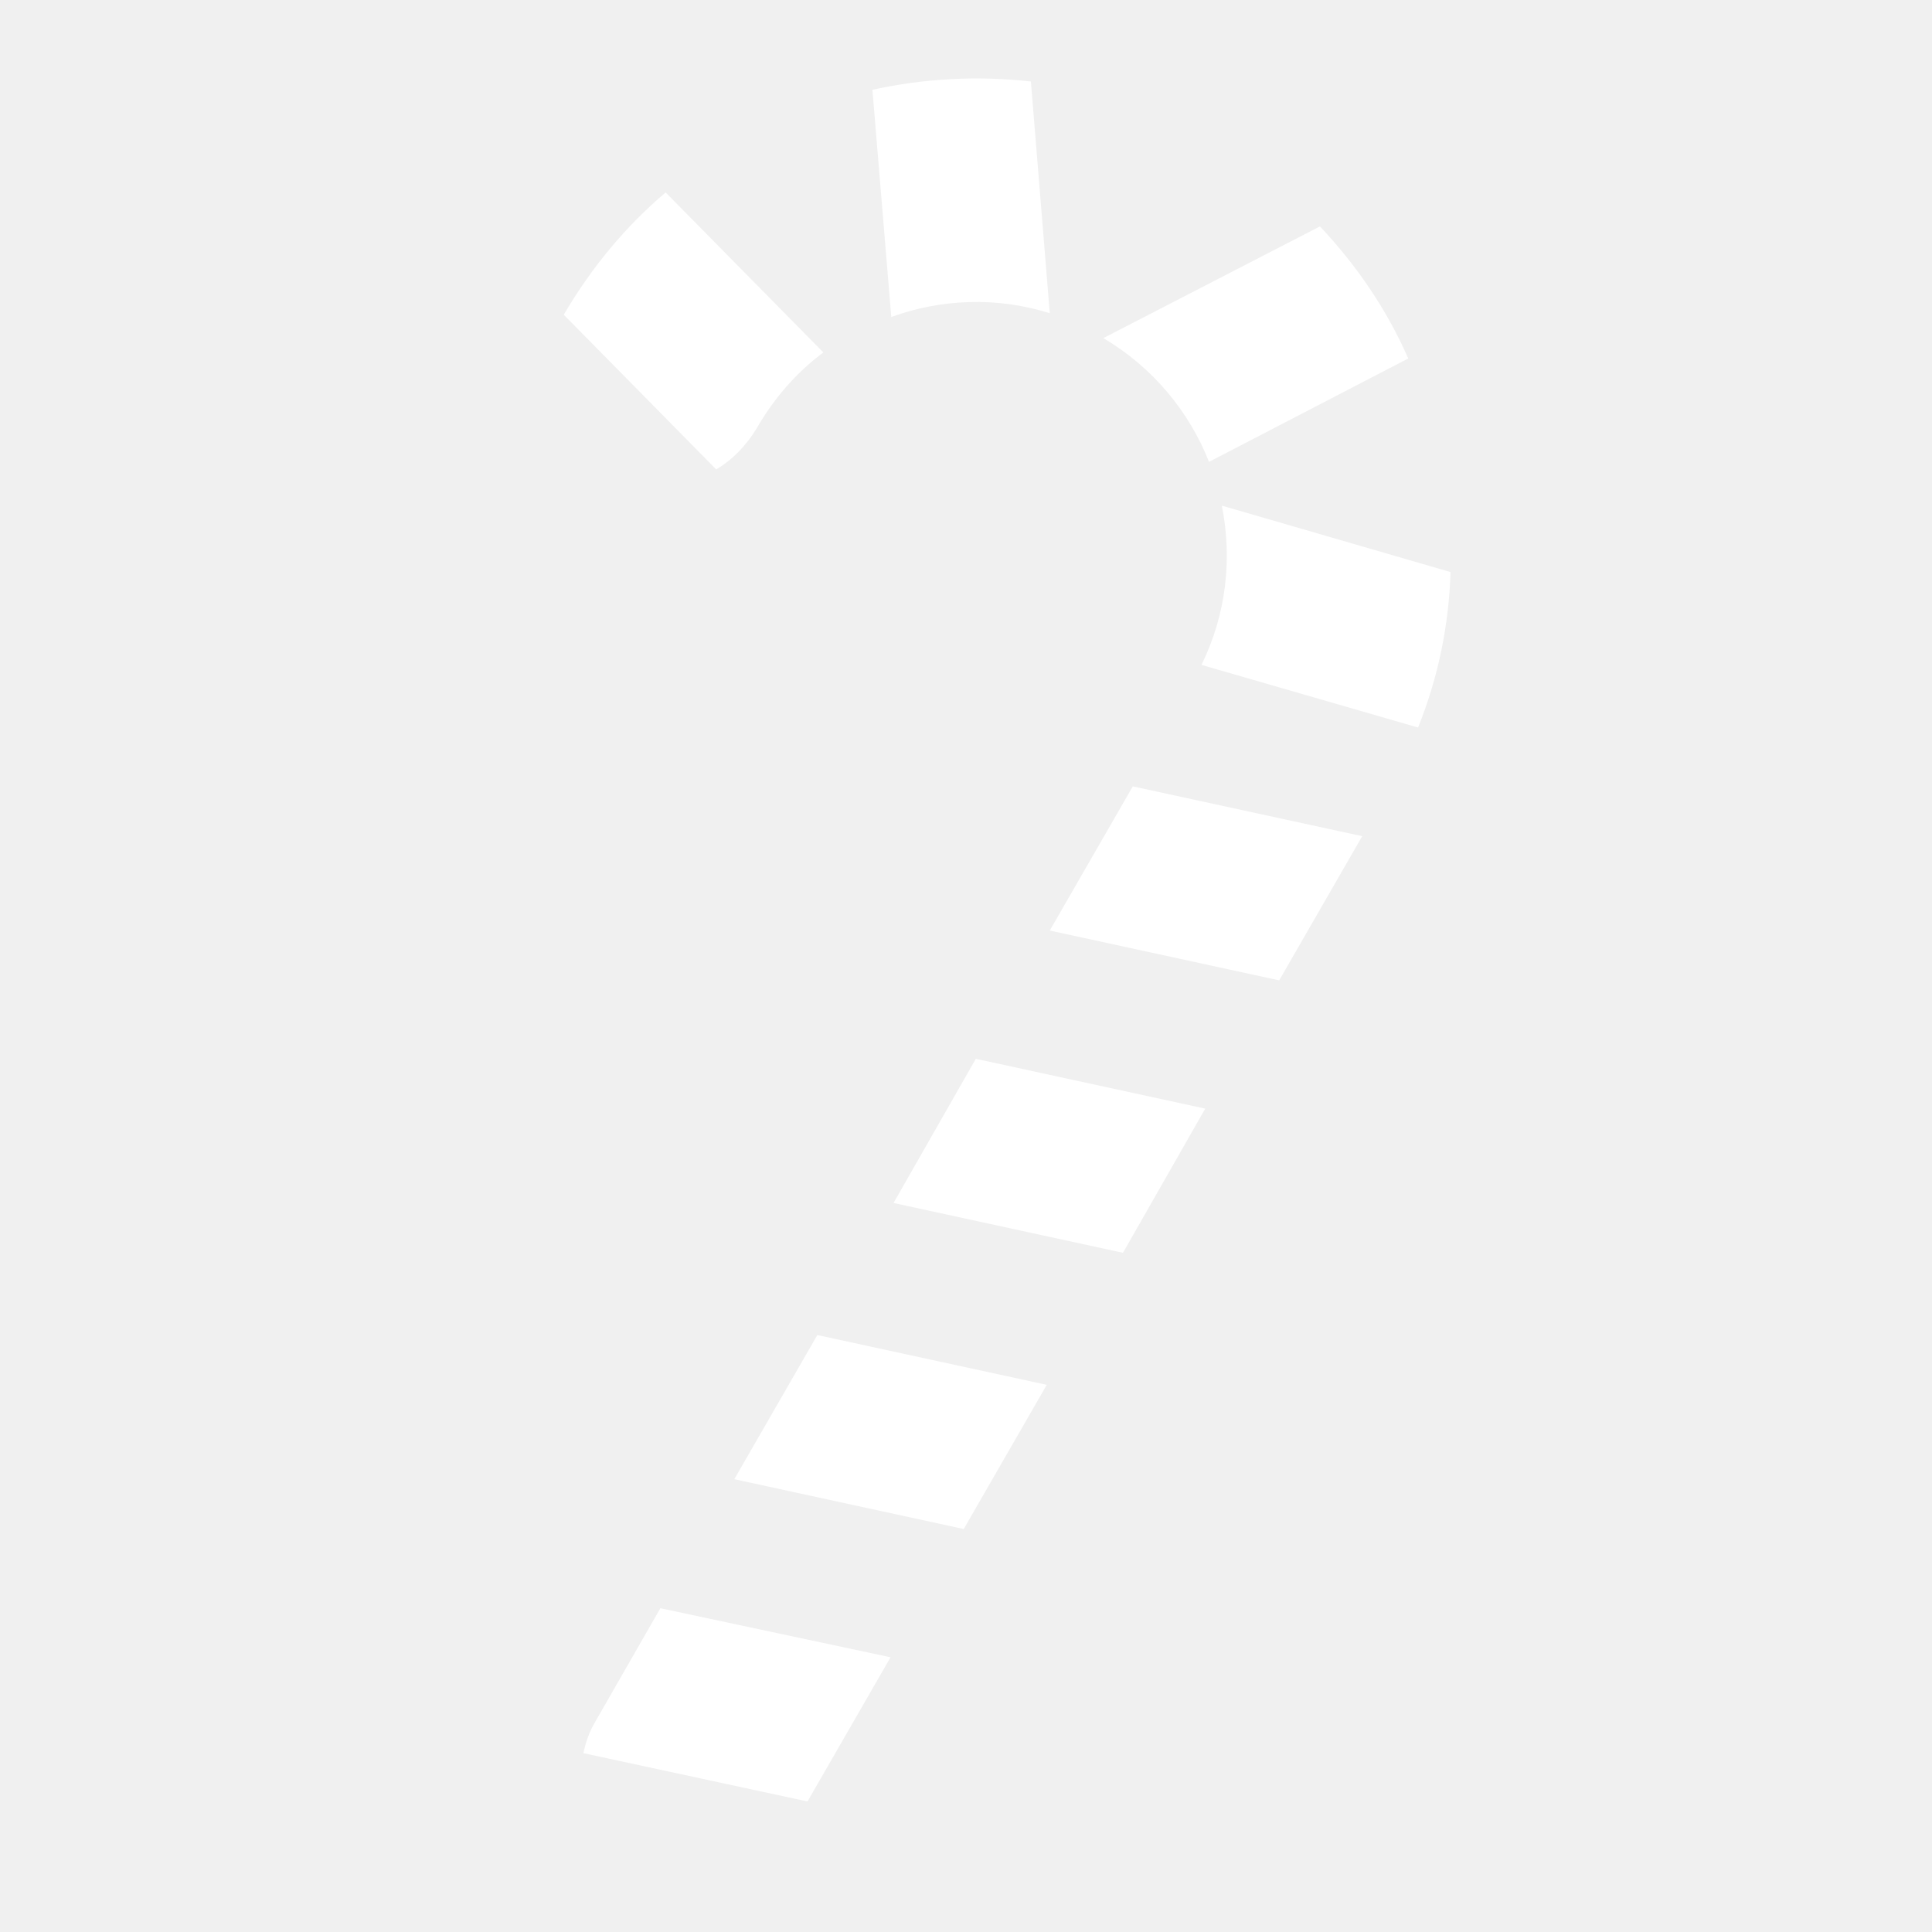
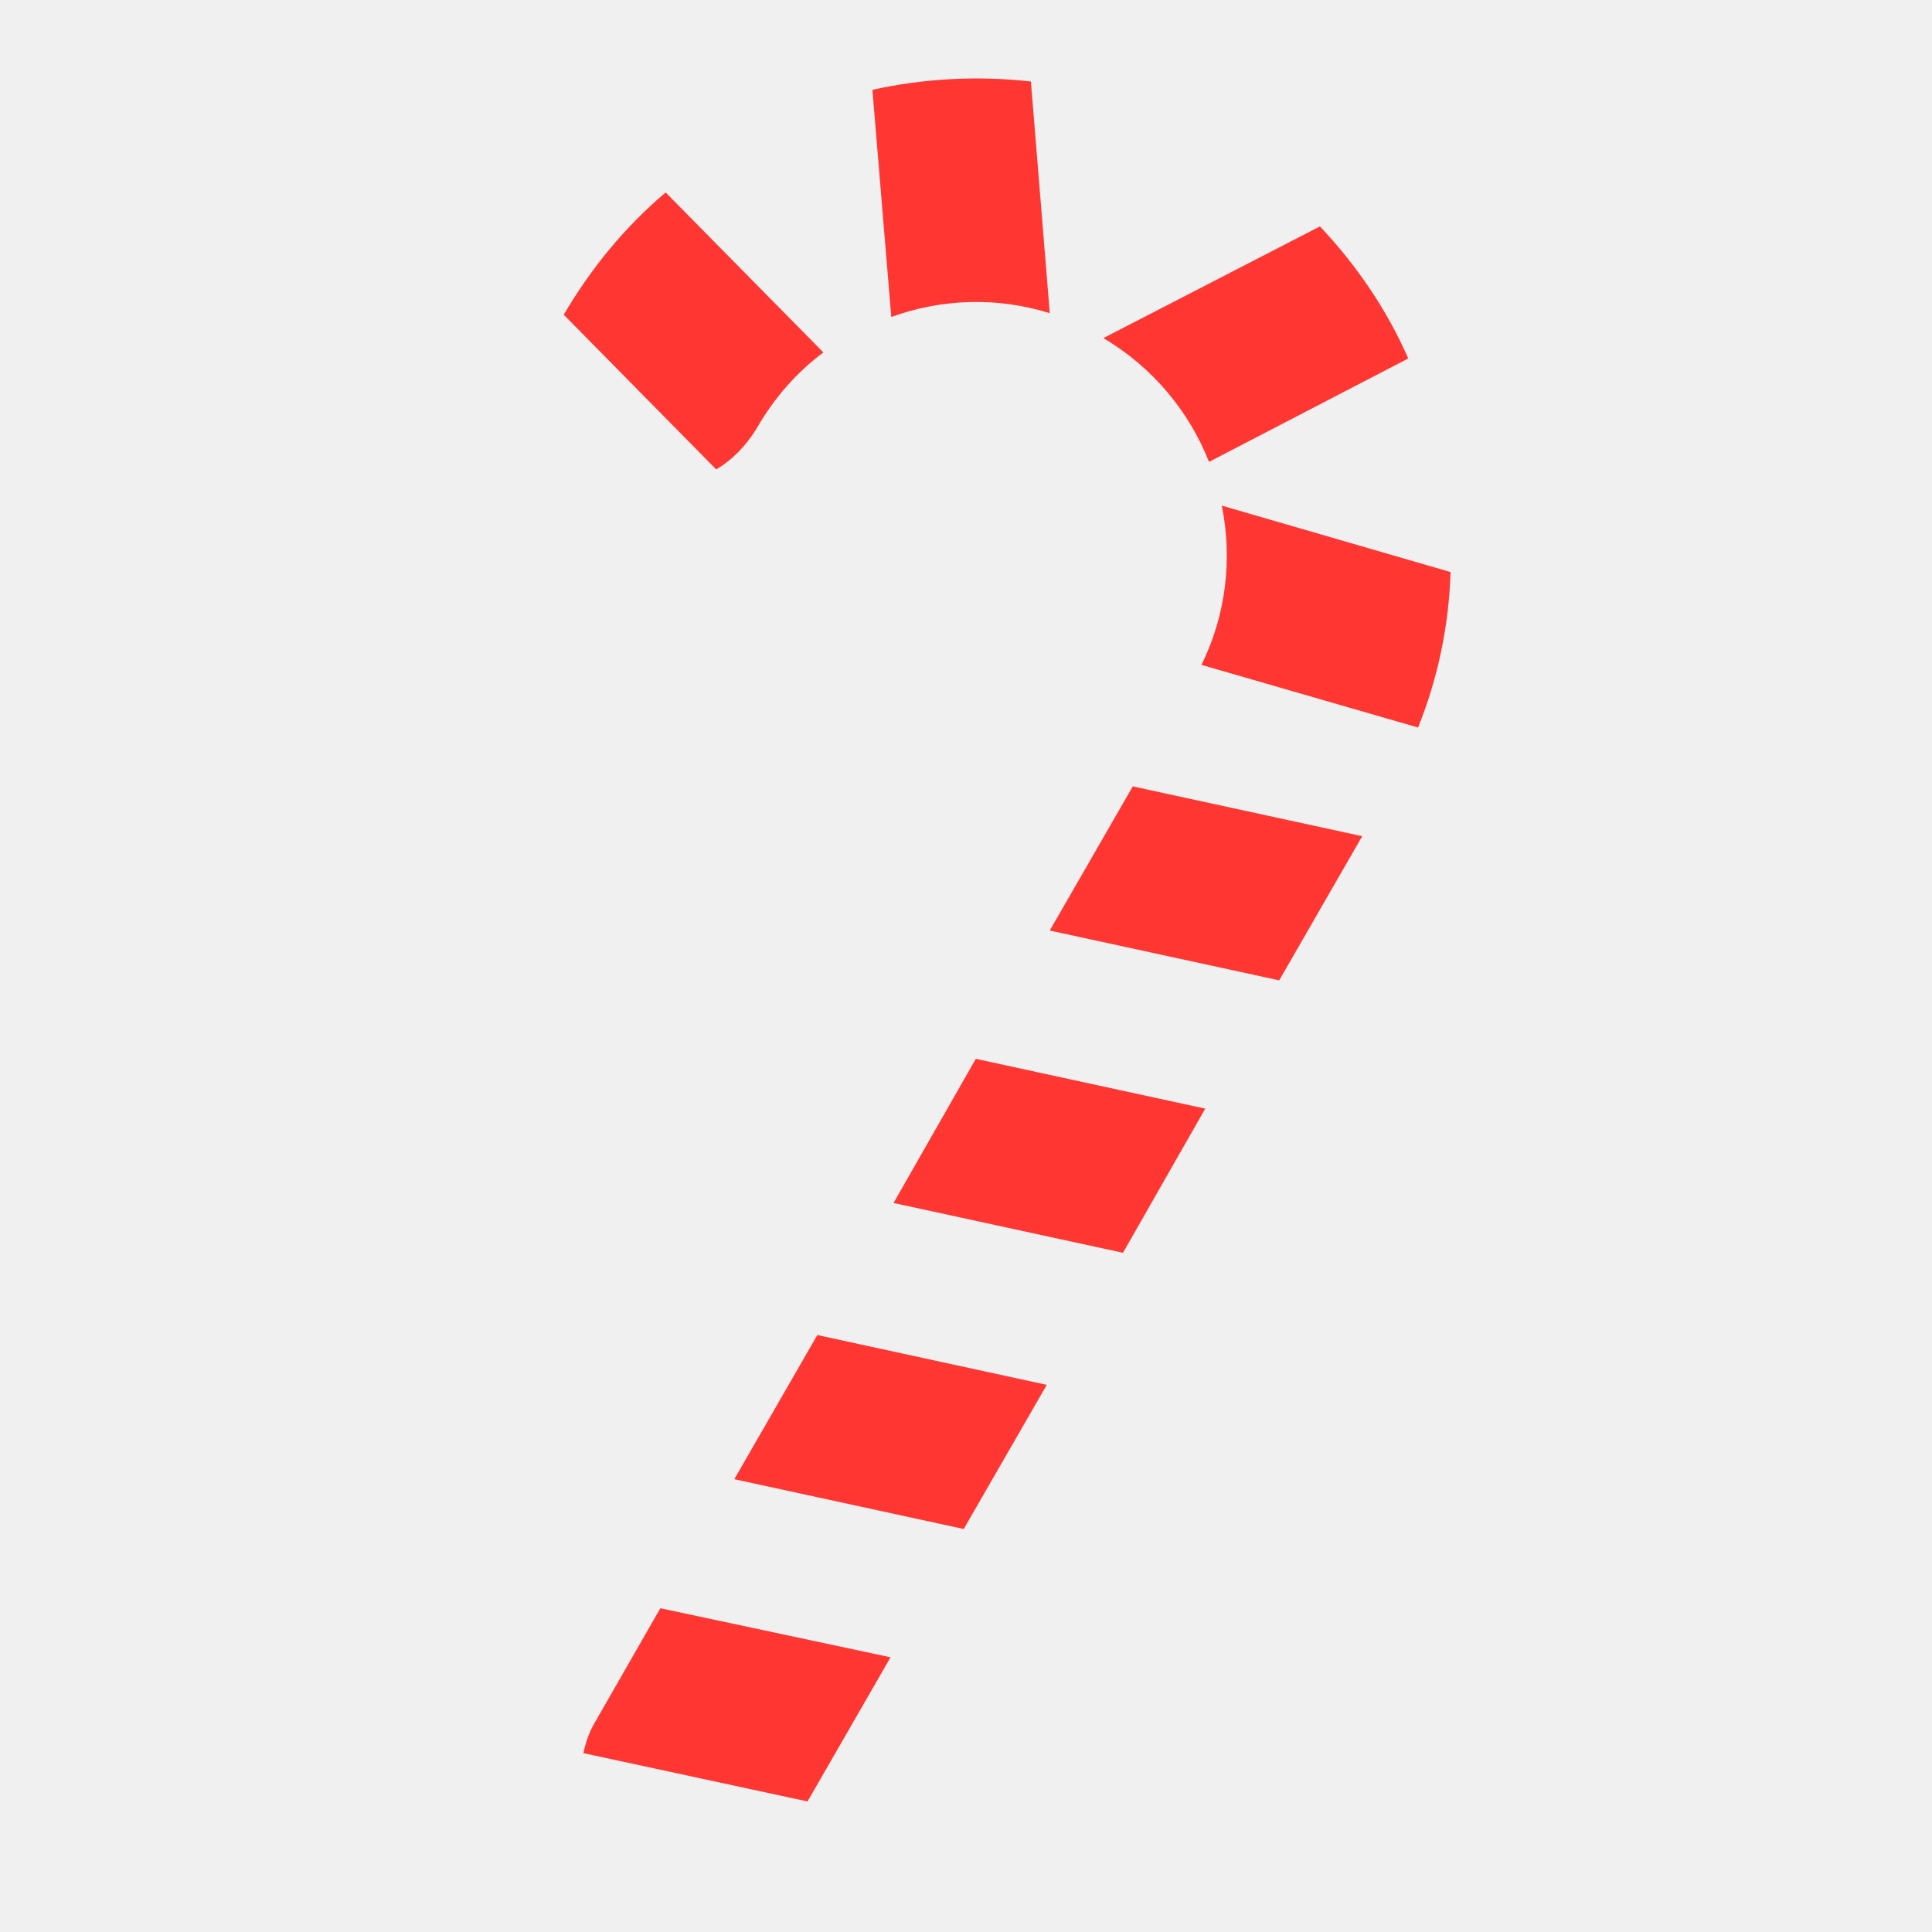
<svg xmlns="http://www.w3.org/2000/svg" version="1.1" id="Layer_1" x="0px" y="0px" viewBox="0 0 256 256" style="enable-background:new 0 0 256 256;" xml:space="preserve">
  <g>
-     <path style="fill:#FFFFFF;" d="M118,219.6l-11,19.1l-29.7-6.4c0.3-1.4,0.8-2.9,1.6-4.2l8.6-15L118,219.6z" />
-     <polygon style="fill:#FFFFFF;" points="138.7,183.5 127.7,202.6 97.3,196 108.3,176.9  " />
-     <polygon style="fill:#FFFFFF;" points="159.7,146.9 148.8,166 118.4,159.4 129.3,140.3  " />
-     <polygon style="fill:#FFFFFF;" points="180.5,110.8 169.5,129.9 139.1,123.3 150.1,104.2  " />
-     <path style="fill:#FFFFFF;" d="M192.2,75.8c-0.2,6.9-1.6,13.9-4.3,20.6l-28.7-8.3c3.3-6.7,4.1-14.1,2.7-21.1L192.2,75.8z" />
-     <path style="fill:#FFFFFF;" d="M186.6,47.5l-26.4,13.7c-2.6-6.6-7.4-12.5-14-16.4L174.9,30C179.8,35.2,183.8,41.1,186.6,47.5z" />
-     <path style="fill:#FFFFFF;" d="M139.1,41.5c-7-2.2-14.4-1.9-21,0.5l-2.5-30.1c6.8-1.5,13.9-1.9,21-1.1L139.1,41.5z" />
-     <path style="fill:#FFFFFF;" d="M109.1,46.7c-3.5,2.6-6.5,6-8.8,10c-1.4,2.3-3.2,4.2-5.4,5.5L74.7,41.7c3.7-6.3,8.2-11.7,13.5-16.2   L109.1,46.7z" />
+     <path style="fill:#FF3631;" d="M118,219.6l-11,19.1l-29.7-6.4c0.3-1.4,0.8-2.9,1.6-4.2l8.6-15L118,219.6z" />
+     <polygon style="fill:#FF3631;" points="138.7,183.5 127.7,202.6 97.3,196 108.3,176.9  " />
+     <polygon style="fill:#FF3631;" points="159.7,146.9 148.8,166 118.4,159.4 129.3,140.3  " />
+     <polygon style="fill:#FF3631;" points="180.5,110.8 169.5,129.9 139.1,123.3 150.1,104.2  " />
+     <path style="fill:#FF3631;" d="M192.2,75.8c-0.2,6.9-1.6,13.9-4.3,20.6l-28.7-8.3c3.3-6.7,4.1-14.1,2.7-21.1L192.2,75.8z" />
+     <path style="fill:#FF3631;" d="M186.6,47.5l-26.4,13.7c-2.6-6.6-7.4-12.5-14-16.4L174.9,30C179.8,35.2,183.8,41.1,186.6,47.5z" />
+     <path style="fill:#FF3631;" d="M139.1,41.5c-7-2.2-14.4-1.9-21,0.5l-2.5-30.1c6.8-1.5,13.9-1.9,21-1.1L139.1,41.5z" />
+     <path style="fill:#FF3631;" d="M109.1,46.7c-3.5,2.6-6.5,6-8.8,10c-1.4,2.3-3.2,4.2-5.4,5.5L74.7,41.7c3.7-6.3,8.2-11.7,13.5-16.2   L109.1,46.7z" />
  </g>
  <g style="opacity:0;">
    <path style="fill:#EAEAEA;" d="M107,238.7l-2.3,4.1c-2.7,4.8-7.7,7.5-12.9,7.5c-2.5,0-5-0.6-7.4-2c-5.7-3.3-8.4-9.9-7.1-16   L107,238.7z" />
    <polygon style="fill:#EAEAEA;" points="127.7,202.6 118,219.6 87.5,213 97.3,196  " />
    <polygon style="fill:#EAEAEA;" points="148.8,166 138.7,183.5 108.3,176.9 118.4,159.3  " />
    <polygon style="fill:#EAEAEA;" points="169.5,129.8 159.8,146.8 129.3,140.2 139.1,123.2  " />
    <path style="fill:#EAEAEA;" d="M188,96.3c-1.1,2.9-2.5,5.7-4.1,8.5l-3.4,6l-30.4-6.6l8.1-14.1c0.4-0.7,0.7-1.4,1.1-2L188,96.3z" />
    <path style="fill:#EAEAEA;" d="M192.2,75.7L162,66.9c-0.4-2-1-3.9-1.7-5.8l26.4-13.7C190.7,56.2,192.6,65.9,192.2,75.7z" />
    <path style="fill:#EAEAEA;" d="M174.9,29.8l-28.6,14.8c-0.1-0.1-0.3-0.2-0.4-0.3c-2.2-1.3-4.5-2.2-6.8-3l-2.6-30.7   c8.3,0.9,16.4,3.5,24.1,7.9C166,21.8,170.8,25.6,174.9,29.8z" />
    <path style="fill:#EAEAEA;" d="M118.1,41.9c-3.2,1.1-6.2,2.7-9,4.8L88.2,25.5c7.9-6.8,17.4-11.4,27.4-13.6L118.1,41.9z" />
    <path style="fill:#EAEAEA;" d="M94.9,62.2c-4.4,2.6-10.1,2.8-14.8,0c-7.1-4.1-9.6-13.1-5.5-20.3c0.1-0.1,0.1-0.2,0.2-0.2L94.9,62.2   z" />
-     <path style="opacity:0.6;fill:#FFFFFF;" d="M82.5,41c-0.5,0-1.1-0.2-1.5-0.5c-1.1-0.8-1.3-2.4-0.4-3.5c0.9-1.1,22.3-28.1,60.3-22.9   c0.6,0.1,12.9,2.1,23.8,11.3c1.1,0.9,1.2,2.5,0.3,3.5c-0.9,1.1-2.5,1.2-3.5,0.3c-9.9-8.3-21.2-10.1-21.3-10.1   c-35-4.7-55.4,20.8-55.6,21.1C84,40.7,83.2,41,82.5,41z" />
+     <path style="opacity:0.6;fill:#FFFFFF;enable-background:new    ;" d="M82.5,41c-0.5,0-1.1-0.2-1.5-0.5c-1.1-0.8-1.3-2.4-0.4-3.5   s22.3-28.1,60.3-22.9c0.6,0.1,12.9,2.1,23.8,11.3c1.1,0.9,1.2,2.5,0.3,3.5c-0.9,1.1-2.5,1.2-3.5,0.3c-9.9-8.3-21.2-10.1-21.3-10.1   c-35-4.7-55.4,20.8-55.6,21.1C84,40.7,83.2,41,82.5,41z" />
  </g>
</svg>
